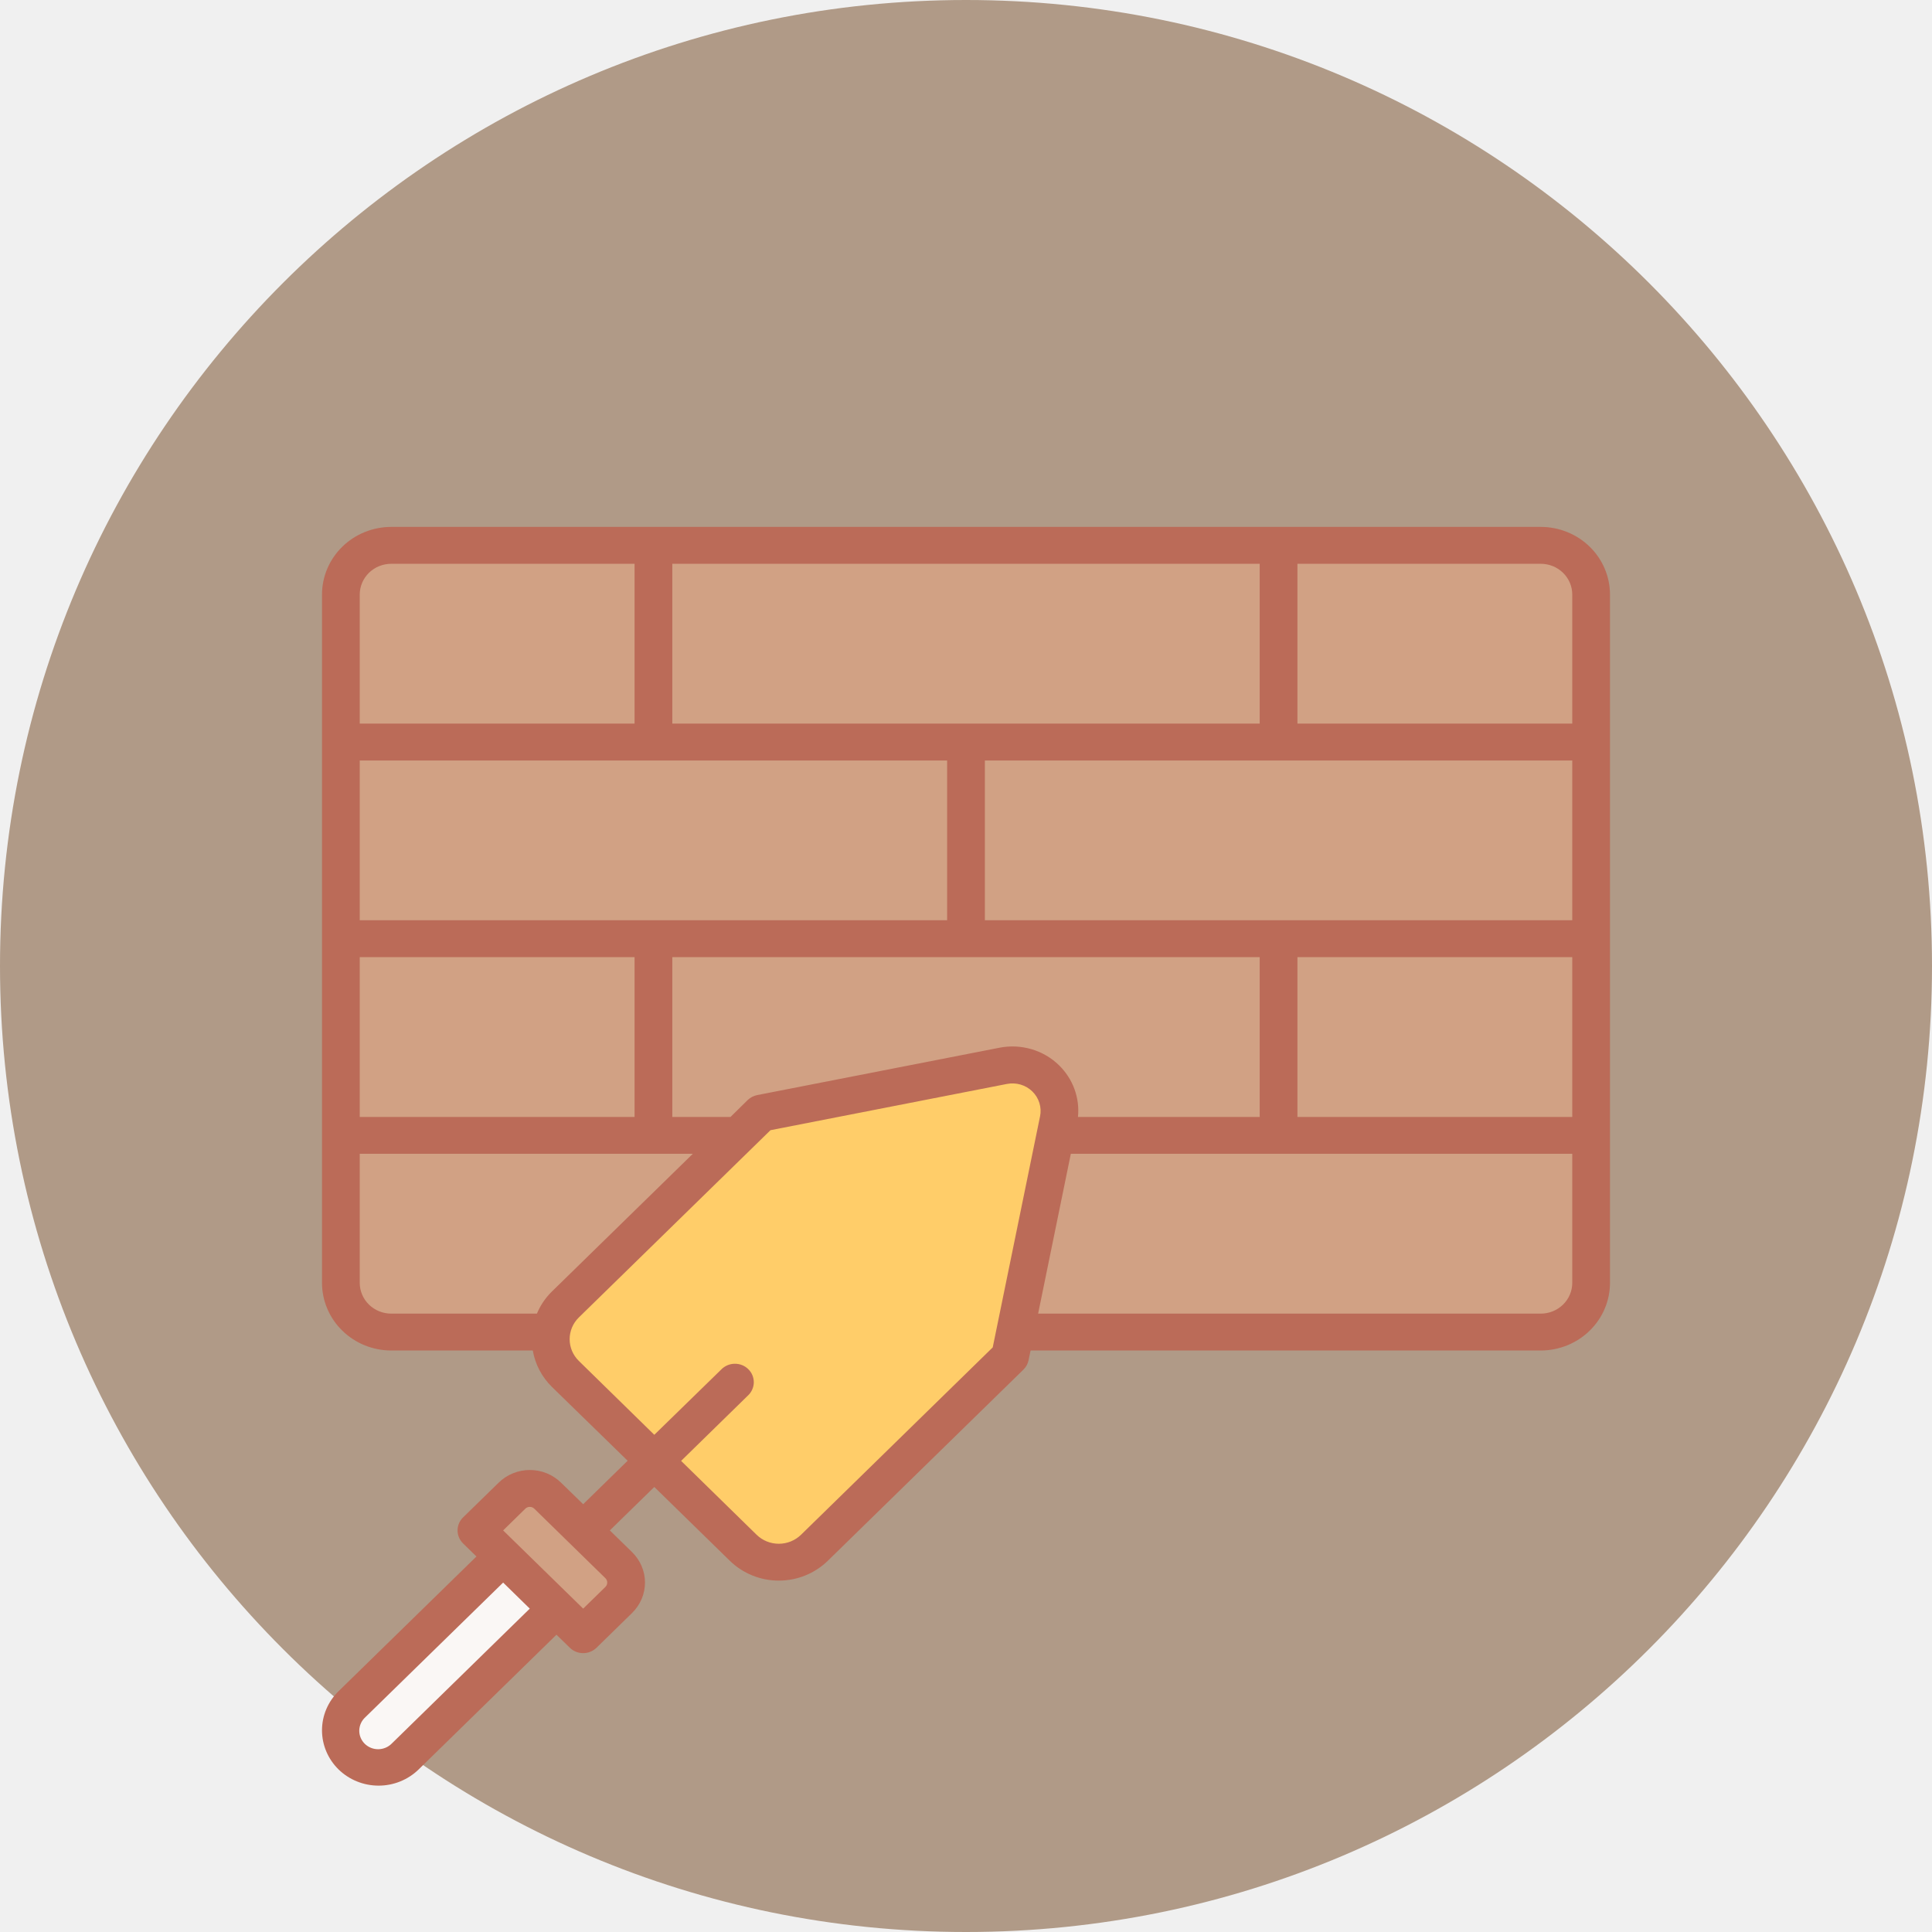
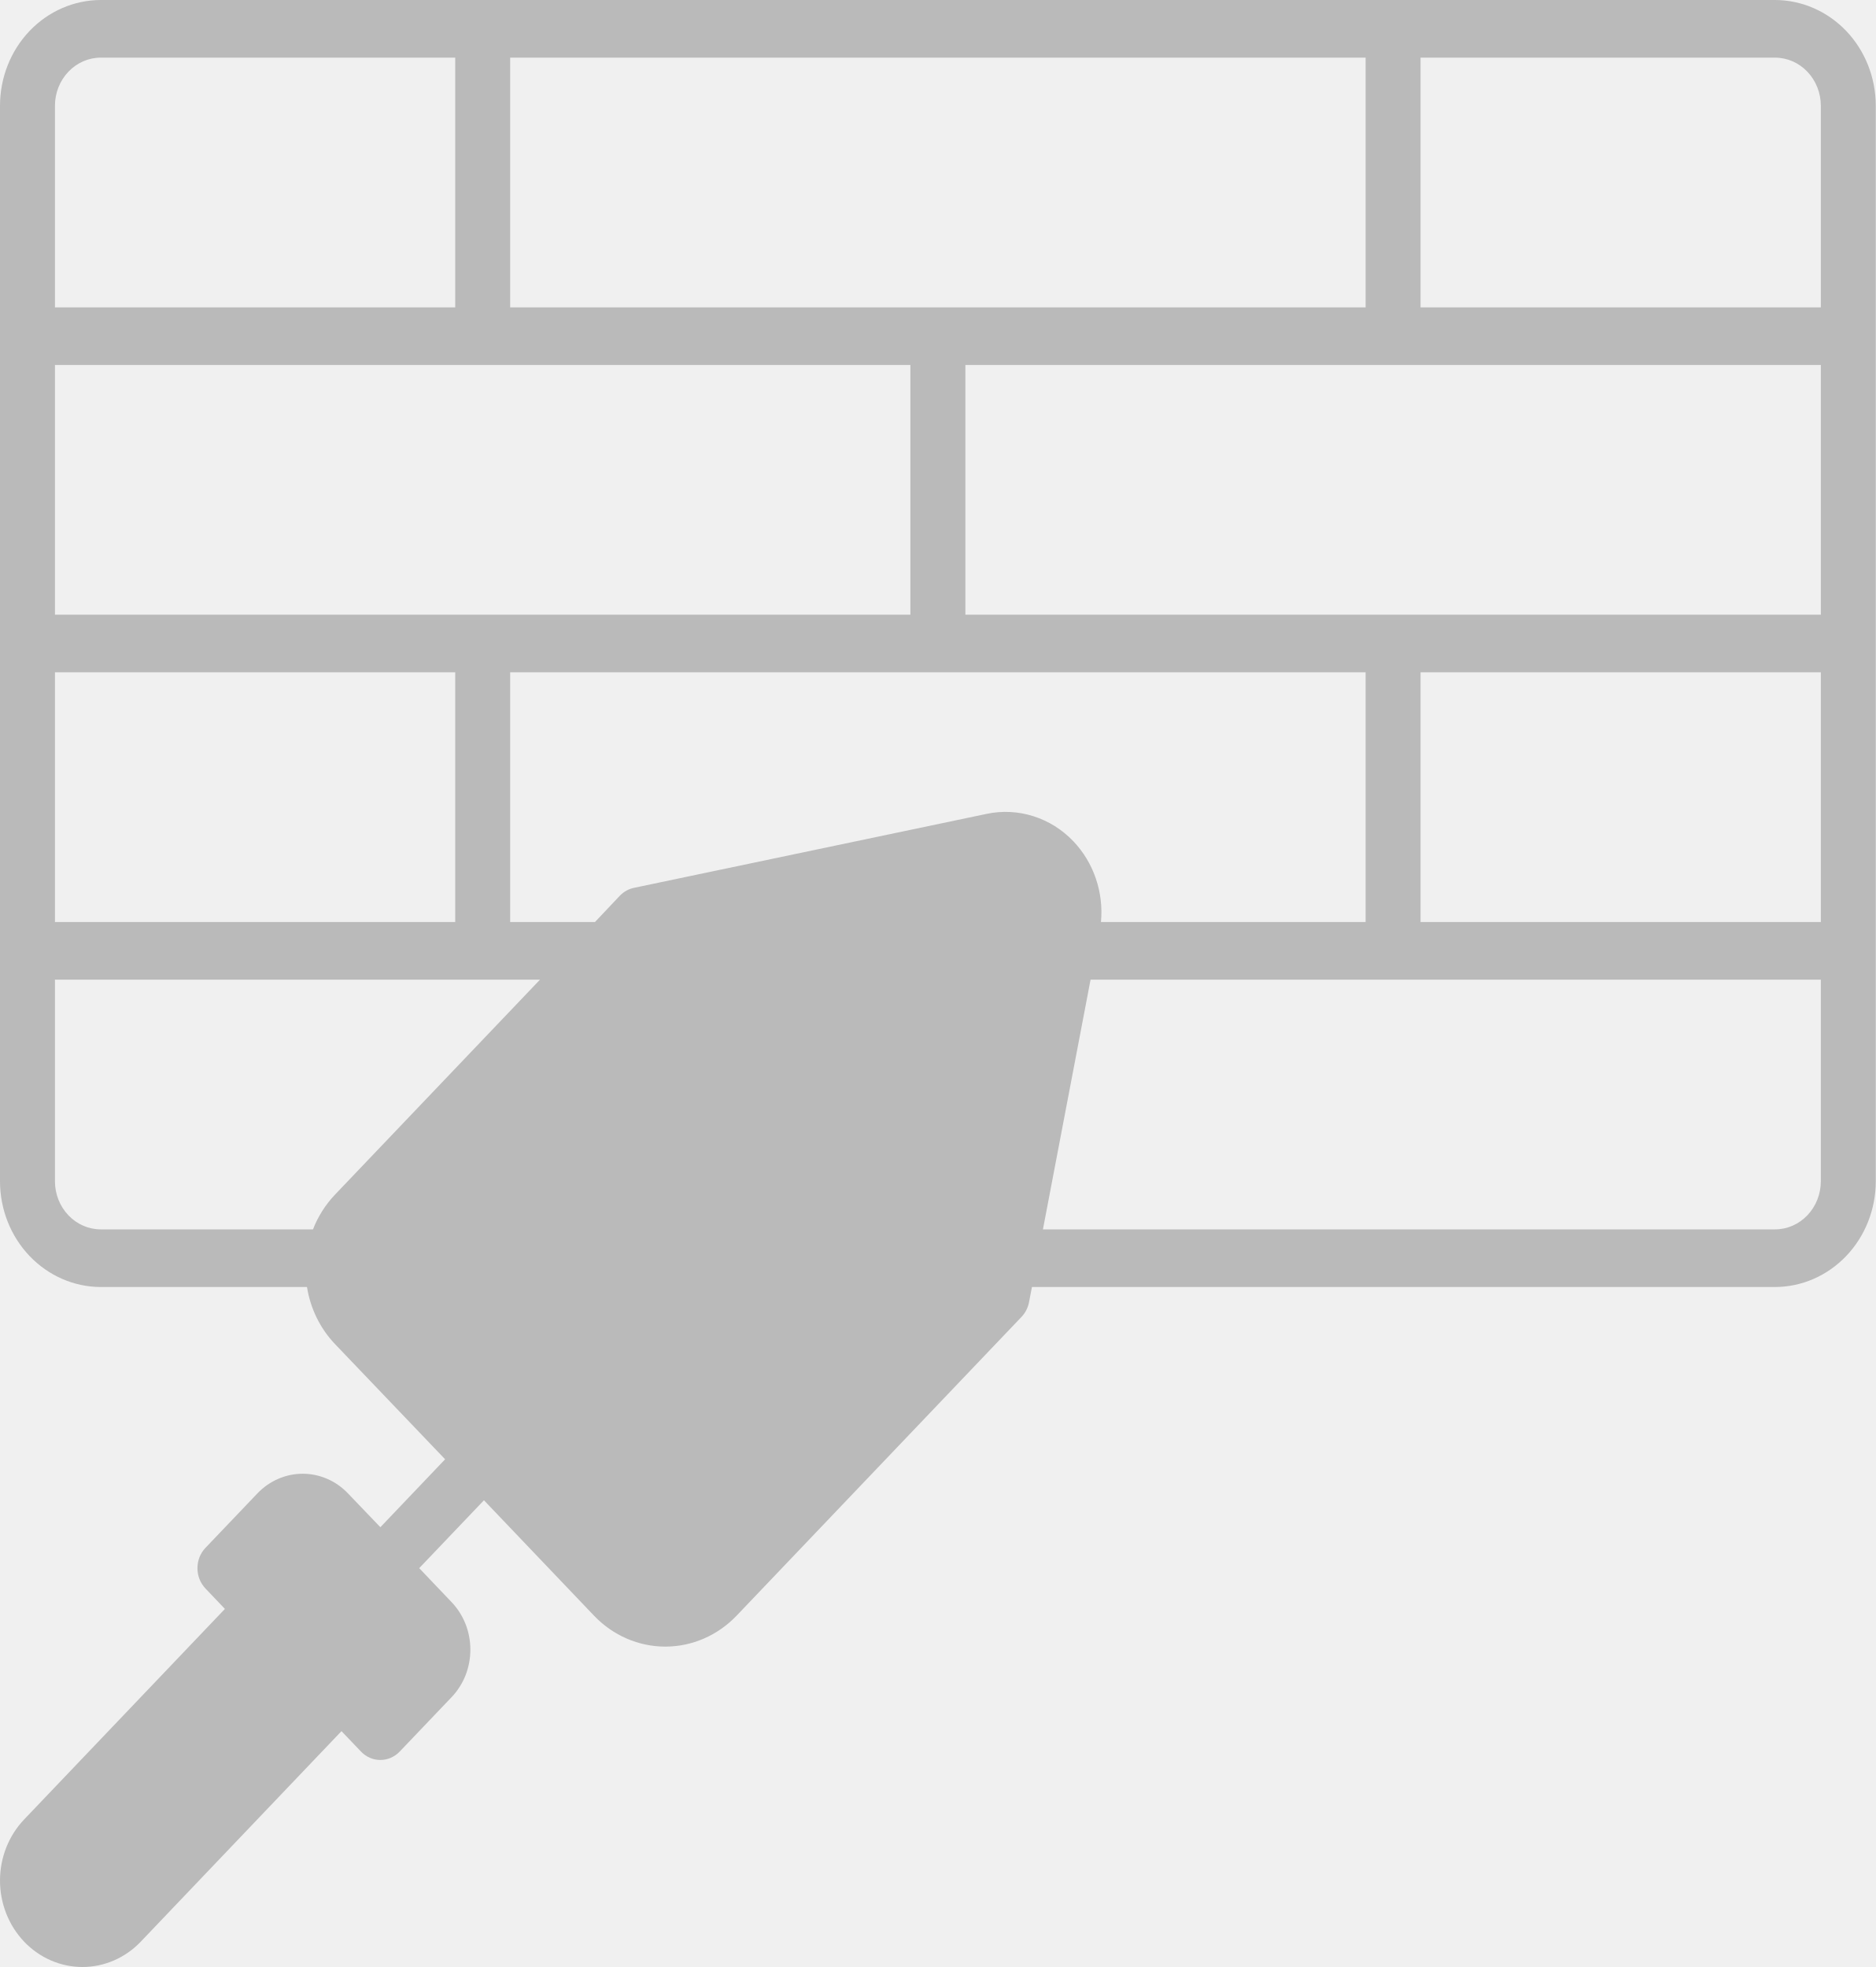
- <svg xmlns="http://www.w3.org/2000/svg" width="66" height="66" viewBox="0 0 66 66" fill="none">
-   <path d="M33 0C14.777 0 0 14.777 0 33C0 51.222 14.777 66 33 66C51.222 66 66 51.222 66 33C66 14.777 51.222 0 33 0Z" fill="#B09A87" />
-   <mask id="mask0_625_30" style="mask-type:alpha" maskUnits="userSpaceOnUse" x="0" y="0" width="66" height="66">
-     <path d="M33 0C14.777 0 0 14.777 0 33C0 51.222 14.777 66 33 66C51.222 66 66 51.222 66 33C66 14.777 51.222 0 33 0Z" fill="#263640" />
-   </mask>
-   <g mask="url(#mask0_625_30)">
- </g>
-   <g clip-path="url(#clip0_625_30)">
-     <path d="M52.637 18.63H13.363C12.414 18.63 11.645 19.382 11.645 20.31V43.825C11.645 44.753 12.414 45.505 13.363 45.505H52.637C53.586 45.505 54.355 44.753 54.355 43.825V20.31C54.355 19.382 53.586 18.63 52.637 18.63Z" fill="#D1A184" />
-     <path d="M25.391 52.874L19.314 46.936C18.992 46.621 18.811 46.194 18.811 45.748C18.811 45.303 18.992 44.876 19.314 44.561L25.999 38.029L34.271 36.412C34.53 36.361 34.798 36.374 35.051 36.449C35.304 36.523 35.535 36.658 35.722 36.84C35.908 37.023 36.046 37.248 36.123 37.495C36.199 37.743 36.212 38.005 36.16 38.258L34.506 46.342L27.822 52.874C27.499 53.189 27.062 53.366 26.606 53.366C26.151 53.366 25.713 53.189 25.391 52.874Z" fill="#FFCD69" />
-     <path d="M18.706 51.093L21.137 53.469C21.298 53.626 21.389 53.84 21.389 54.062C21.389 54.285 21.298 54.499 21.137 54.656L19.922 55.844L16.276 52.281L17.491 51.093C17.652 50.936 17.871 50.847 18.099 50.847C18.327 50.847 18.545 50.936 18.706 51.093Z" fill="#D1A184" />
-     <path d="M17.188 53.171L19.011 54.953L13.845 60.001C13.604 60.237 13.276 60.37 12.934 60.37C12.592 60.37 12.264 60.237 12.022 60.001C11.781 59.764 11.645 59.444 11.645 59.11C11.645 58.776 11.781 58.455 12.022 58.219L17.188 53.171Z" fill="#FAF7F5" />
-     <path d="M52.637 18H13.363C12.737 18.001 12.136 18.244 11.693 18.677C11.25 19.11 11.001 19.697 11 20.31V43.825C11.001 44.438 11.25 45.024 11.693 45.457C12.136 45.89 12.737 46.134 13.363 46.135H18.201C18.282 46.607 18.511 47.043 18.858 47.382L21.441 49.901L19.922 51.386L19.164 50.648C19.024 50.511 18.859 50.403 18.676 50.329C18.494 50.255 18.298 50.217 18.101 50.217C17.903 50.217 17.707 50.255 17.525 50.329C17.343 50.403 17.177 50.511 17.037 50.648L15.82 51.836C15.76 51.894 15.713 51.964 15.68 52.04C15.648 52.117 15.631 52.198 15.631 52.281C15.631 52.364 15.648 52.446 15.68 52.522C15.713 52.599 15.76 52.668 15.82 52.727L16.276 53.172L11.566 57.774C11.204 58.129 11 58.609 11 59.11C11 59.611 11.204 60.092 11.566 60.447C11.929 60.801 12.421 61 12.934 61C13.446 61 13.938 60.801 14.301 60.447L19.01 55.844L19.466 56.289C19.526 56.348 19.597 56.394 19.675 56.426C19.753 56.458 19.837 56.474 19.922 56.474C20.006 56.474 20.09 56.458 20.168 56.426C20.247 56.394 20.318 56.348 20.378 56.289L21.593 55.102C21.732 54.965 21.843 54.803 21.919 54.625C21.995 54.447 22.034 54.255 22.034 54.062C22.034 53.869 21.995 53.678 21.919 53.5C21.843 53.322 21.732 53.16 21.593 53.023L20.833 52.281L22.352 50.797L24.935 53.321C25.378 53.753 25.979 53.996 26.606 53.996C27.232 53.996 27.833 53.753 28.277 53.321L34.962 46.788C35.052 46.7 35.113 46.588 35.138 46.466L35.206 46.135H52.637C53.263 46.134 53.864 45.89 54.307 45.457C54.75 45.024 54.999 44.438 55 43.825V20.31C54.999 19.697 54.75 19.11 54.307 18.677C53.864 18.244 53.263 18.001 52.637 18ZM13.389 59.556C13.33 59.617 13.259 59.667 13.18 59.701C13.101 59.736 13.015 59.754 12.929 59.756C12.842 59.757 12.756 59.742 12.676 59.71C12.596 59.678 12.523 59.631 12.462 59.572C12.401 59.512 12.352 59.44 12.32 59.362C12.287 59.283 12.272 59.2 12.273 59.115C12.275 59.03 12.294 58.947 12.329 58.87C12.364 58.792 12.415 58.723 12.478 58.665L17.188 54.063L18.098 54.953L13.389 59.556ZM20.682 54.211L19.922 54.953L17.188 52.281L17.947 51.538C17.988 51.499 18.042 51.477 18.099 51.477C18.156 51.477 18.21 51.499 18.251 51.538L20.682 53.914C20.722 53.954 20.744 54.007 20.744 54.062C20.744 54.118 20.722 54.171 20.682 54.211ZM53.711 20.31V24.719H44.322V19.26H52.637C52.922 19.26 53.194 19.371 53.396 19.568C53.597 19.765 53.711 20.031 53.711 20.31ZM36.18 36.393C35.918 36.136 35.595 35.947 35.241 35.843C34.886 35.738 34.511 35.72 34.147 35.791L25.875 37.408C25.75 37.431 25.636 37.49 25.545 37.576L24.956 38.156H22.967V32.697H43.033V38.156H36.825C36.858 37.834 36.816 37.509 36.705 37.204C36.593 36.899 36.414 36.622 36.18 36.393ZM22.967 24.719V19.26H43.033V24.719H22.967ZM32.355 25.979V31.438H12.289V25.979H32.355ZM21.678 32.697V38.156H12.289V32.697H21.678ZM44.322 32.697H53.711V38.156H44.322V32.697ZM33.645 31.438V25.979H53.711V31.438H33.645ZM13.363 19.26H21.678V24.719H12.289V20.31C12.29 20.031 12.403 19.765 12.604 19.568C12.806 19.371 13.079 19.26 13.363 19.26ZM18.342 44.875H13.363C13.079 44.875 12.806 44.764 12.604 44.567C12.403 44.37 12.29 44.103 12.289 43.825V39.416H23.667L18.855 44.119C18.634 44.335 18.46 44.592 18.342 44.875ZM27.365 52.429C27.163 52.626 26.89 52.737 26.605 52.737C26.32 52.737 26.047 52.626 25.846 52.429L23.268 49.906L25.546 47.678C25.609 47.621 25.66 47.551 25.695 47.474C25.73 47.397 25.749 47.313 25.751 47.229C25.752 47.144 25.736 47.06 25.704 46.982C25.672 46.903 25.623 46.832 25.562 46.772C25.501 46.712 25.428 46.665 25.348 46.633C25.267 46.602 25.182 46.586 25.095 46.588C25.009 46.589 24.923 46.608 24.844 46.642C24.765 46.677 24.694 46.726 24.635 46.788L22.352 49.015L19.774 46.491C19.573 46.294 19.46 46.027 19.46 45.748C19.46 45.47 19.573 45.203 19.774 45.006L26.321 38.609L34.399 37.029C34.554 36.999 34.715 37.007 34.866 37.051C35.017 37.096 35.155 37.177 35.267 37.286C35.379 37.396 35.461 37.53 35.507 37.678C35.553 37.826 35.561 37.983 35.53 38.134L33.913 46.029L27.365 52.429ZM52.637 44.875H35.464L36.581 39.416H53.711V43.825C53.711 44.103 53.597 44.37 53.396 44.567C53.194 44.764 52.922 44.875 52.637 44.875Z" fill="#BB6B58" />
+ <svg xmlns="http://www.w3.org/2000/svg" width="41" height="43" viewBox="0 0 41 43" fill="none">
+   <g clip-path="url(#clip0_490_265)">
+     <path d="M13.41 34.874L7.748 28.936C7.447 28.621 7.279 28.194 7.279 27.748C7.279 27.303 7.447 26.876 7.748 26.561L13.976 20.029L21.684 18.412C21.926 18.361 22.176 18.374 22.412 18.448C22.647 18.523 22.862 18.658 23.036 18.84C23.21 19.023 23.338 19.248 23.41 19.495C23.481 19.743 23.493 20.005 23.445 20.258L21.903 28.342L15.675 34.874C15.374 35.189 14.967 35.366 14.542 35.366C14.118 35.366 13.71 35.189 13.41 34.874Z" fill="#BABABA" />
+     <path d="M7.181 33.093L9.446 35.469C9.596 35.626 9.68 35.84 9.68 36.062C9.68 36.285 9.596 36.499 9.446 36.656L8.313 37.844L4.916 34.281L6.048 33.093C6.199 32.936 6.402 32.847 6.615 32.847C6.827 32.847 7.031 32.936 7.181 33.093Z" fill="#BABABA" />
+     <path d="M5.766 35.171L7.465 36.953L2.652 42.001C2.426 42.237 2.121 42.37 1.802 42.37C1.484 42.37 1.178 42.237 0.953 42.001C0.728 41.764 0.601 41.444 0.601 41.11C0.601 40.776 0.728 40.455 0.953 40.219L5.766 35.171Z" fill="#BABABA" />
+     <path d="M38.798 0H2.202C1.618 0.001 1.059 0.245 0.646 0.677C0.233 1.11 0.001 1.697 1.1033e-05 2.31V25.825C0.001 26.438 0.233 27.024 0.646 27.457C1.059 27.89 1.618 28.134 2.202 28.135H6.71C6.785 28.607 6.999 29.043 7.322 29.382L9.729 31.901L8.314 33.386L7.607 32.648C7.477 32.511 7.323 32.403 7.153 32.329C6.983 32.255 6.801 32.217 6.616 32.217C6.432 32.217 6.25 32.255 6.08 32.329C5.91 32.403 5.756 32.511 5.625 32.648L4.492 33.836C4.436 33.894 4.392 33.964 4.361 34.04C4.331 34.117 4.316 34.198 4.316 34.281C4.316 34.364 4.331 34.446 4.361 34.522C4.392 34.599 4.436 34.668 4.492 34.727L4.916 35.172L0.528 39.774C0.19 40.129 0 40.609 0 41.11C0 41.611 0.19 42.092 0.528 42.447C0.866 42.801 1.324 43 1.802 43C2.28 43 2.738 42.801 3.076 42.447L7.464 37.844L7.889 38.289C7.944 38.348 8.011 38.394 8.083 38.426C8.156 38.458 8.234 38.474 8.313 38.474C8.392 38.474 8.47 38.458 8.543 38.426C8.616 38.394 8.682 38.348 8.738 38.289L9.87 37.102C10.001 36.965 10.104 36.803 10.175 36.625C10.245 36.447 10.281 36.255 10.281 36.062C10.281 35.869 10.245 35.678 10.175 35.5C10.104 35.322 10.001 35.16 9.87 35.023L9.163 34.281L10.578 32.797L12.985 35.321C13.398 35.753 13.958 35.996 14.542 35.996C15.126 35.996 15.686 35.753 16.099 35.321L22.328 28.788C22.412 28.7 22.469 28.588 22.492 28.466L22.556 28.135H38.798C39.382 28.134 39.941 27.89 40.354 27.457C40.767 27.024 40.999 26.438 41 25.825V2.31C40.999 1.697 40.767 1.11 40.354 0.677C39.941 0.245 39.382 0.001 38.798 0ZM2.226 41.556C2.171 41.617 2.105 41.667 2.031 41.701C1.958 41.736 1.878 41.754 1.797 41.756C1.717 41.757 1.637 41.742 1.562 41.71C1.487 41.678 1.419 41.631 1.362 41.572C1.305 41.512 1.26 41.44 1.23 41.362C1.2 41.283 1.185 41.2 1.186 41.115C1.188 41.03 1.205 40.947 1.238 40.87C1.271 40.792 1.318 40.723 1.377 40.665L5.766 36.063L6.614 36.953L2.226 41.556ZM9.022 36.211L8.314 36.953L5.766 34.281L6.474 33.538C6.511 33.499 6.562 33.477 6.615 33.477C6.668 33.477 6.719 33.499 6.756 33.538L9.022 35.914C9.059 35.954 9.08 36.007 9.08 36.062C9.08 36.118 9.059 36.171 9.022 36.211ZM39.799 2.31V6.719H31.05V1.26H38.798C39.063 1.26 39.318 1.371 39.505 1.568C39.693 1.765 39.798 2.031 39.799 2.31ZM23.463 18.393C23.219 18.136 22.918 17.947 22.588 17.843C22.258 17.738 21.907 17.72 21.569 17.791L13.861 19.408C13.745 19.431 13.638 19.49 13.553 19.576L13.005 20.156H11.151V14.697H29.849V20.156H24.064C24.095 19.834 24.056 19.509 23.952 19.204C23.848 18.899 23.681 18.622 23.463 18.393ZM11.151 6.719V1.26H29.849V6.719H11.151ZM19.899 7.979V13.438H1.201V7.979H19.899ZM9.95 14.697V20.156H1.201V14.697H9.95ZM31.05 14.697H39.799V20.156H31.05V14.697ZM21.101 13.438V7.979H39.799V13.438H21.101ZM2.202 1.26H9.95V6.719H1.201V2.31C1.202 2.031 1.307 1.765 1.495 1.568C1.682 1.371 1.937 1.26 2.202 1.26ZM6.841 26.875H2.202C1.937 26.875 1.682 26.764 1.495 26.567C1.307 26.37 1.202 26.104 1.201 25.825V21.416H11.803L7.319 26.119C7.114 26.335 6.951 26.592 6.841 26.875ZM15.249 34.429C15.062 34.626 14.807 34.737 14.541 34.737C14.276 34.737 14.021 34.626 13.834 34.429L11.431 31.906L13.554 29.678C13.613 29.621 13.66 29.551 13.693 29.474C13.726 29.397 13.744 29.313 13.745 29.229C13.746 29.144 13.732 29.06 13.701 28.982C13.671 28.903 13.626 28.832 13.569 28.772C13.512 28.712 13.444 28.665 13.37 28.634C13.295 28.602 13.215 28.586 13.134 28.588C13.053 28.589 12.974 28.608 12.9 28.642C12.826 28.677 12.76 28.726 12.705 28.788L10.578 31.015L8.176 28.491C7.988 28.294 7.883 28.027 7.883 27.748C7.883 27.47 7.988 27.203 8.176 27.006L14.276 20.609L21.804 19.029C21.948 18.999 22.098 19.007 22.239 19.052C22.38 19.096 22.508 19.177 22.612 19.286C22.716 19.396 22.793 19.53 22.836 19.678C22.879 19.826 22.886 19.983 22.858 20.134L21.351 28.029L15.249 34.429ZM38.798 26.875H22.796L23.837 21.416H39.799V25.825C39.798 26.104 39.693 26.37 39.505 26.567C39.318 26.764 39.063 26.875 38.798 26.875Z" fill="#BABABA" />
  </g>
  <defs>
-     <clipPath id="clip0_625_30">
-       <rect width="44" height="43" fill="white" transform="translate(11 18)" />
+     <clipPath id="clip0_490_265">
+       <rect width="41" height="43" fill="white" />
    </clipPath>
  </defs>
</svg>
